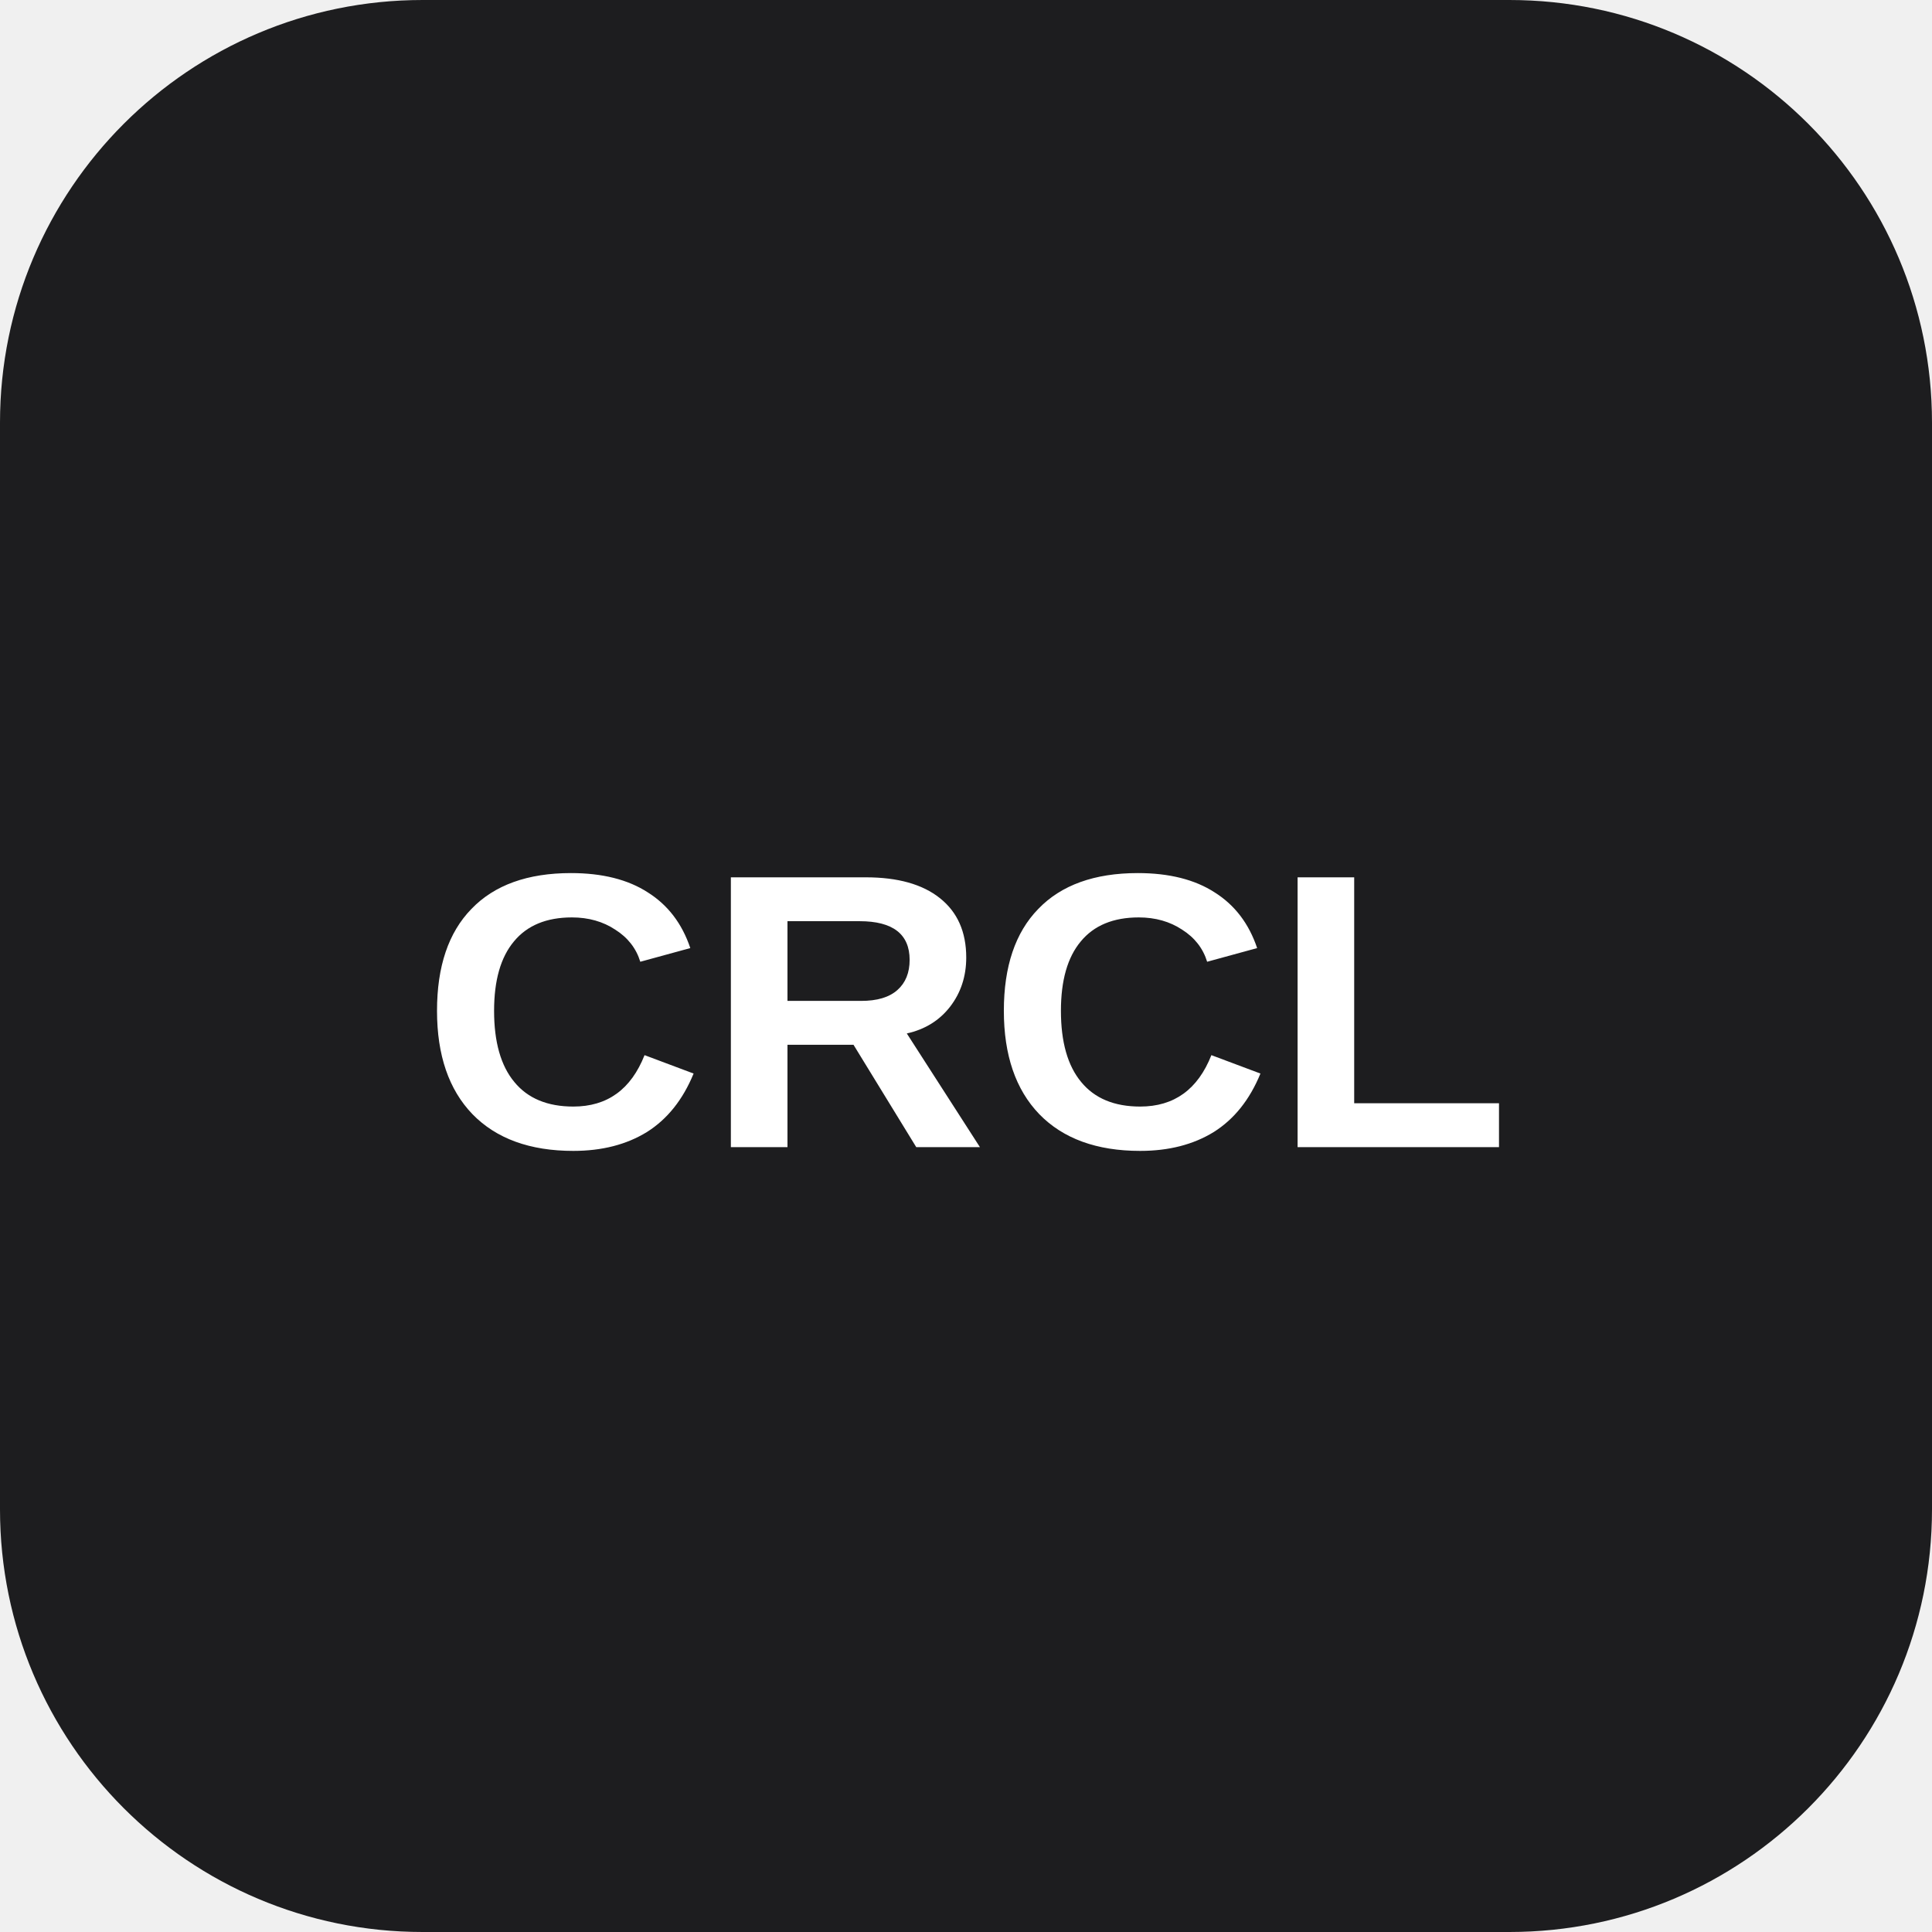
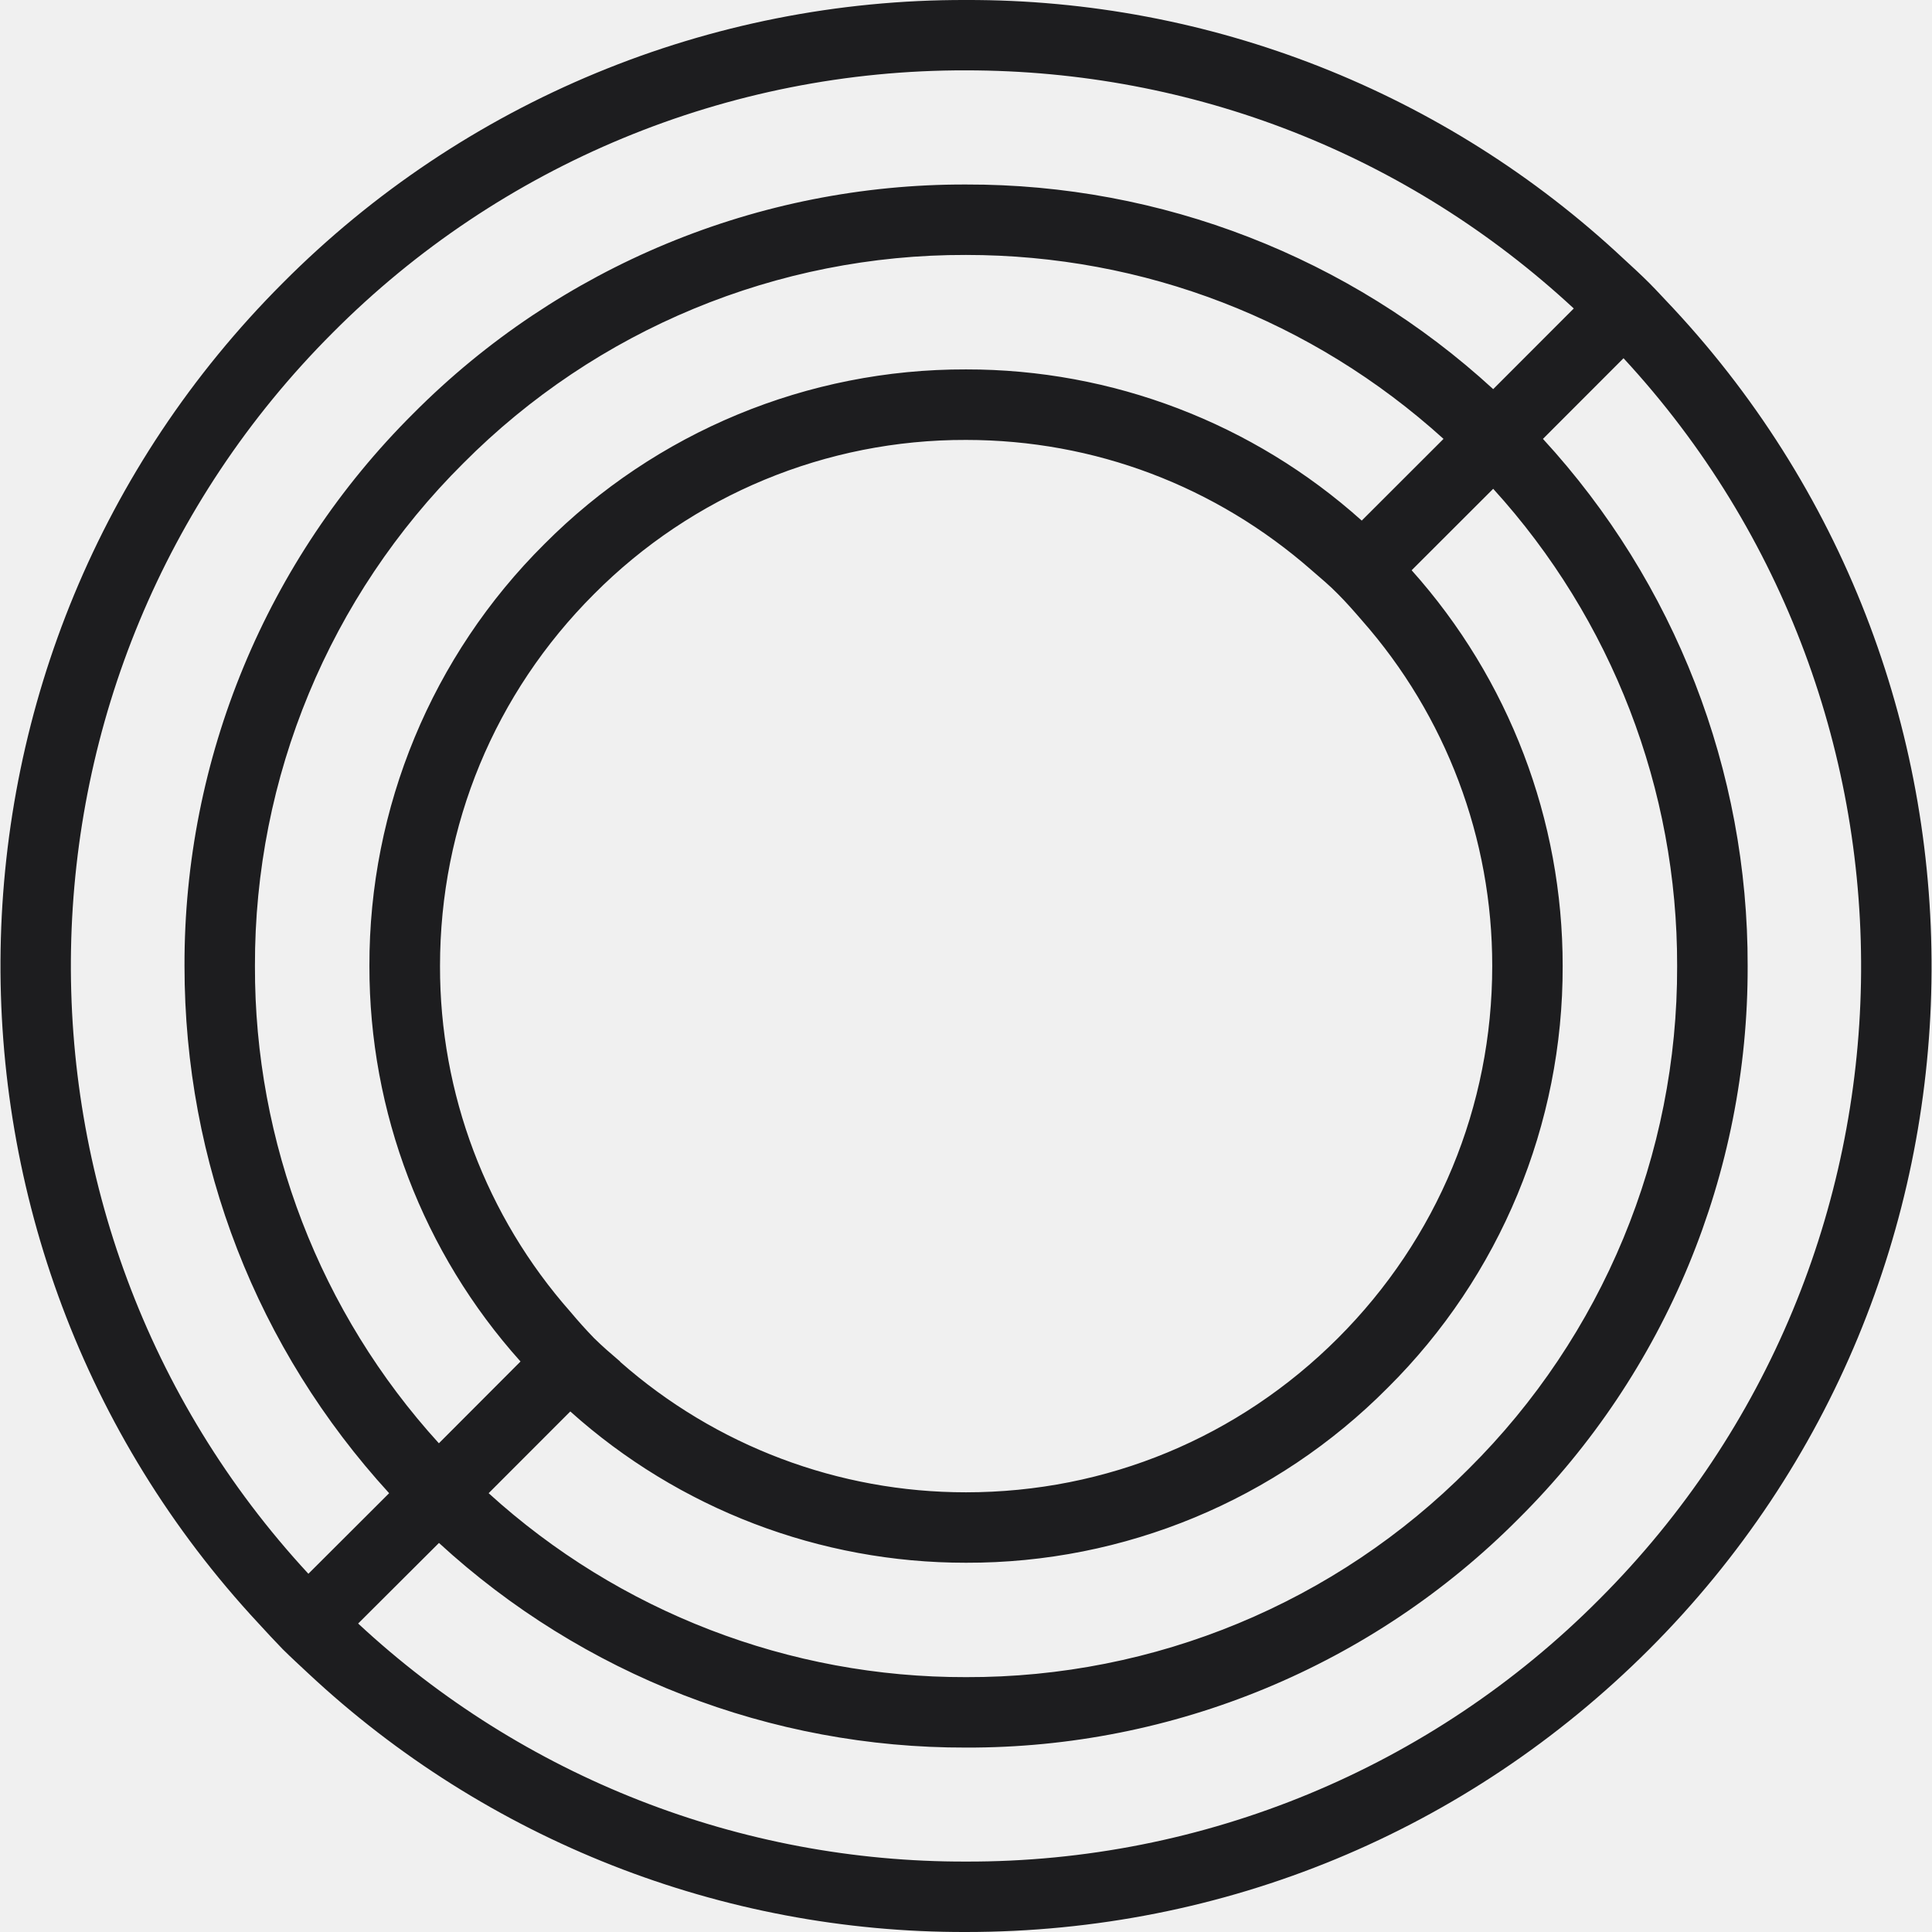
- <svg xmlns="http://www.w3.org/2000/svg" viewBox="0 0 64 64">
-   <rect width="64" height="64" rx="14" fill="#1D1D1F" />
-   <text x="32" y="38" text-anchor="middle" font-family="Arial,sans-serif" font-weight="800" font-size="13" fill="#fff">CRCL</text>
+ <svg xmlns="http://www.w3.org/2000/svg" fill="#1D1D1F" role="img" viewBox="0 0 24 24">
+   <path d="M20.788 3.832c-.101-.105-.197-.213-.301-.317-.103-.103-.211-.202-.32-.302A11.903 11.903 0 0 0 12 0a11.926 11.926 0 0 0-8.486 3.514C-1.062 8.09-1.16 15.47 3.213 20.168c.099.108.197.214.3.32.104.103.21.2.317.3A11.92 11.92 0 0 0 12 24c3.206 0 6.22-1.247 8.487-3.512 4.576-4.576 4.673-11.956.301-16.656zm-16.655.301A11.057 11.057 0 0 1 12 .874c2.825 0 5.49 1.048 7.55 2.958l-1.001 1.002A9.646 9.646 0 0 0 12 2.292a9.644 9.644 0 0 0-6.865 2.844A9.644 9.644 0 0 0 2.292 12c0 2.448.9 4.753 2.542 6.549L3.831 19.55C-.201 15.191-.101 8.367 4.133 4.133zm13.798 1.318v.002l-1.015 1.014A7.346 7.346 0 0 0 12 4.589 7.357 7.357 0 0 0 6.761 6.76 7.362 7.362 0 0 0 4.589 12a7.34 7.34 0 0 0 1.877 4.913l-1.014 1.016A8.77 8.77 0 0 1 3.167 12a8.77 8.77 0 0 1 2.588-6.245A8.771 8.771 0 0 1 12 3.167c2.213 0 4.301.809 5.931 2.284zM18.537 12c0 1.745-.681 3.387-1.916 4.622S13.746 18.538 12 18.538a6.491 6.491 0 0 1-4.296-1.621l-.001-.004c-.11-.094-.22-.188-.324-.291a6.027 6.027 0 0 1-.293-.326A6.47 6.47 0 0 1 5.466 12c0-1.746.679-3.387 1.914-4.621A6.488 6.488 0 0 1 12 5.465c1.599 0 3.105.576 4.295 1.62.111.096.224.19.326.295.104.104.2.214.295.324A6.482 6.482 0 0 1 18.537 12zM7.084 17.534h.001A7.349 7.349 0 0 0 12 19.413a7.35 7.35 0 0 0 5.239-2.174A7.354 7.354 0 0 0 19.412 12a7.364 7.364 0 0 0-1.876-4.916l1.013-1.012A8.777 8.777 0 0 1 20.834 12a8.765 8.765 0 0 1-2.589 6.246A8.764 8.764 0 0 1 12 20.834a8.782 8.782 0 0 1-5.93-2.285l1.014-1.015zm12.783 2.333A11.046 11.046 0 0 1 12 23.125a11.042 11.042 0 0 1-7.551-2.957l1.004-1.001a9.64 9.64 0 0 0 6.549 2.542 9.639 9.639 0 0 0 6.865-2.846A9.642 9.642 0 0 0 21.71 12a9.64 9.64 0 0 0-2.543-6.548l1.001-1.002c4.031 4.359 3.935 11.182-.301 15.417z" />
</svg>
